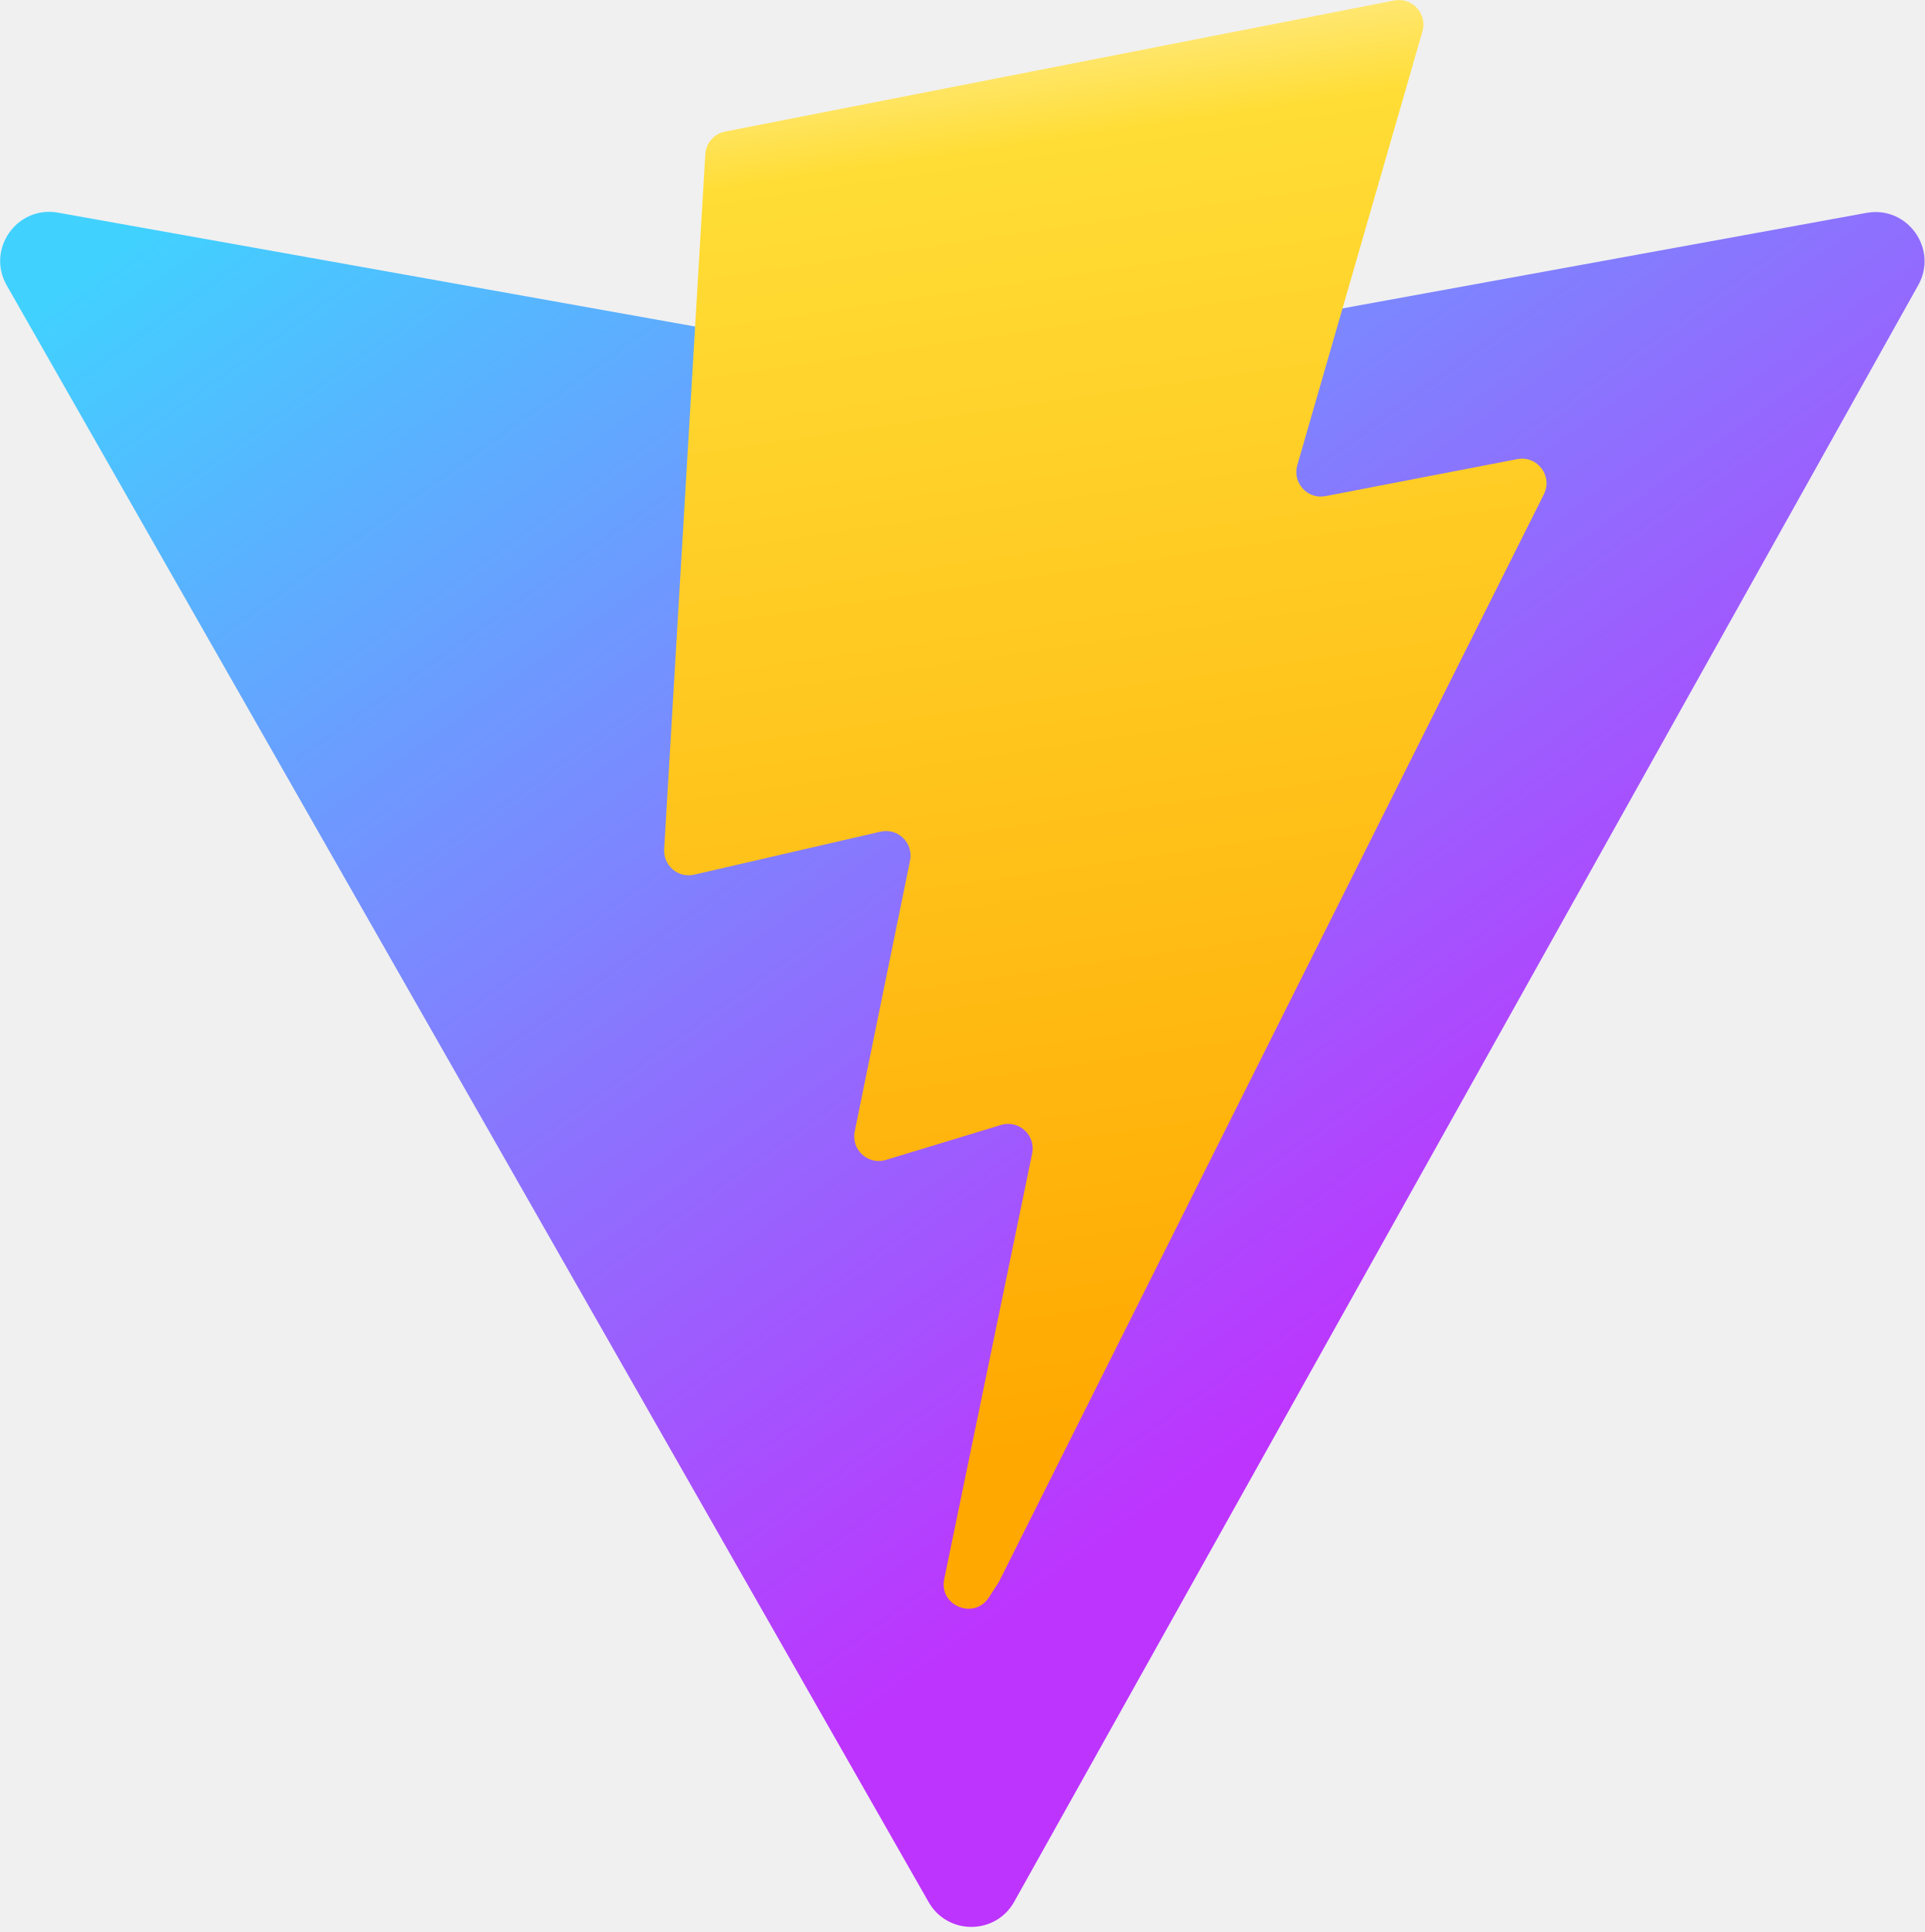
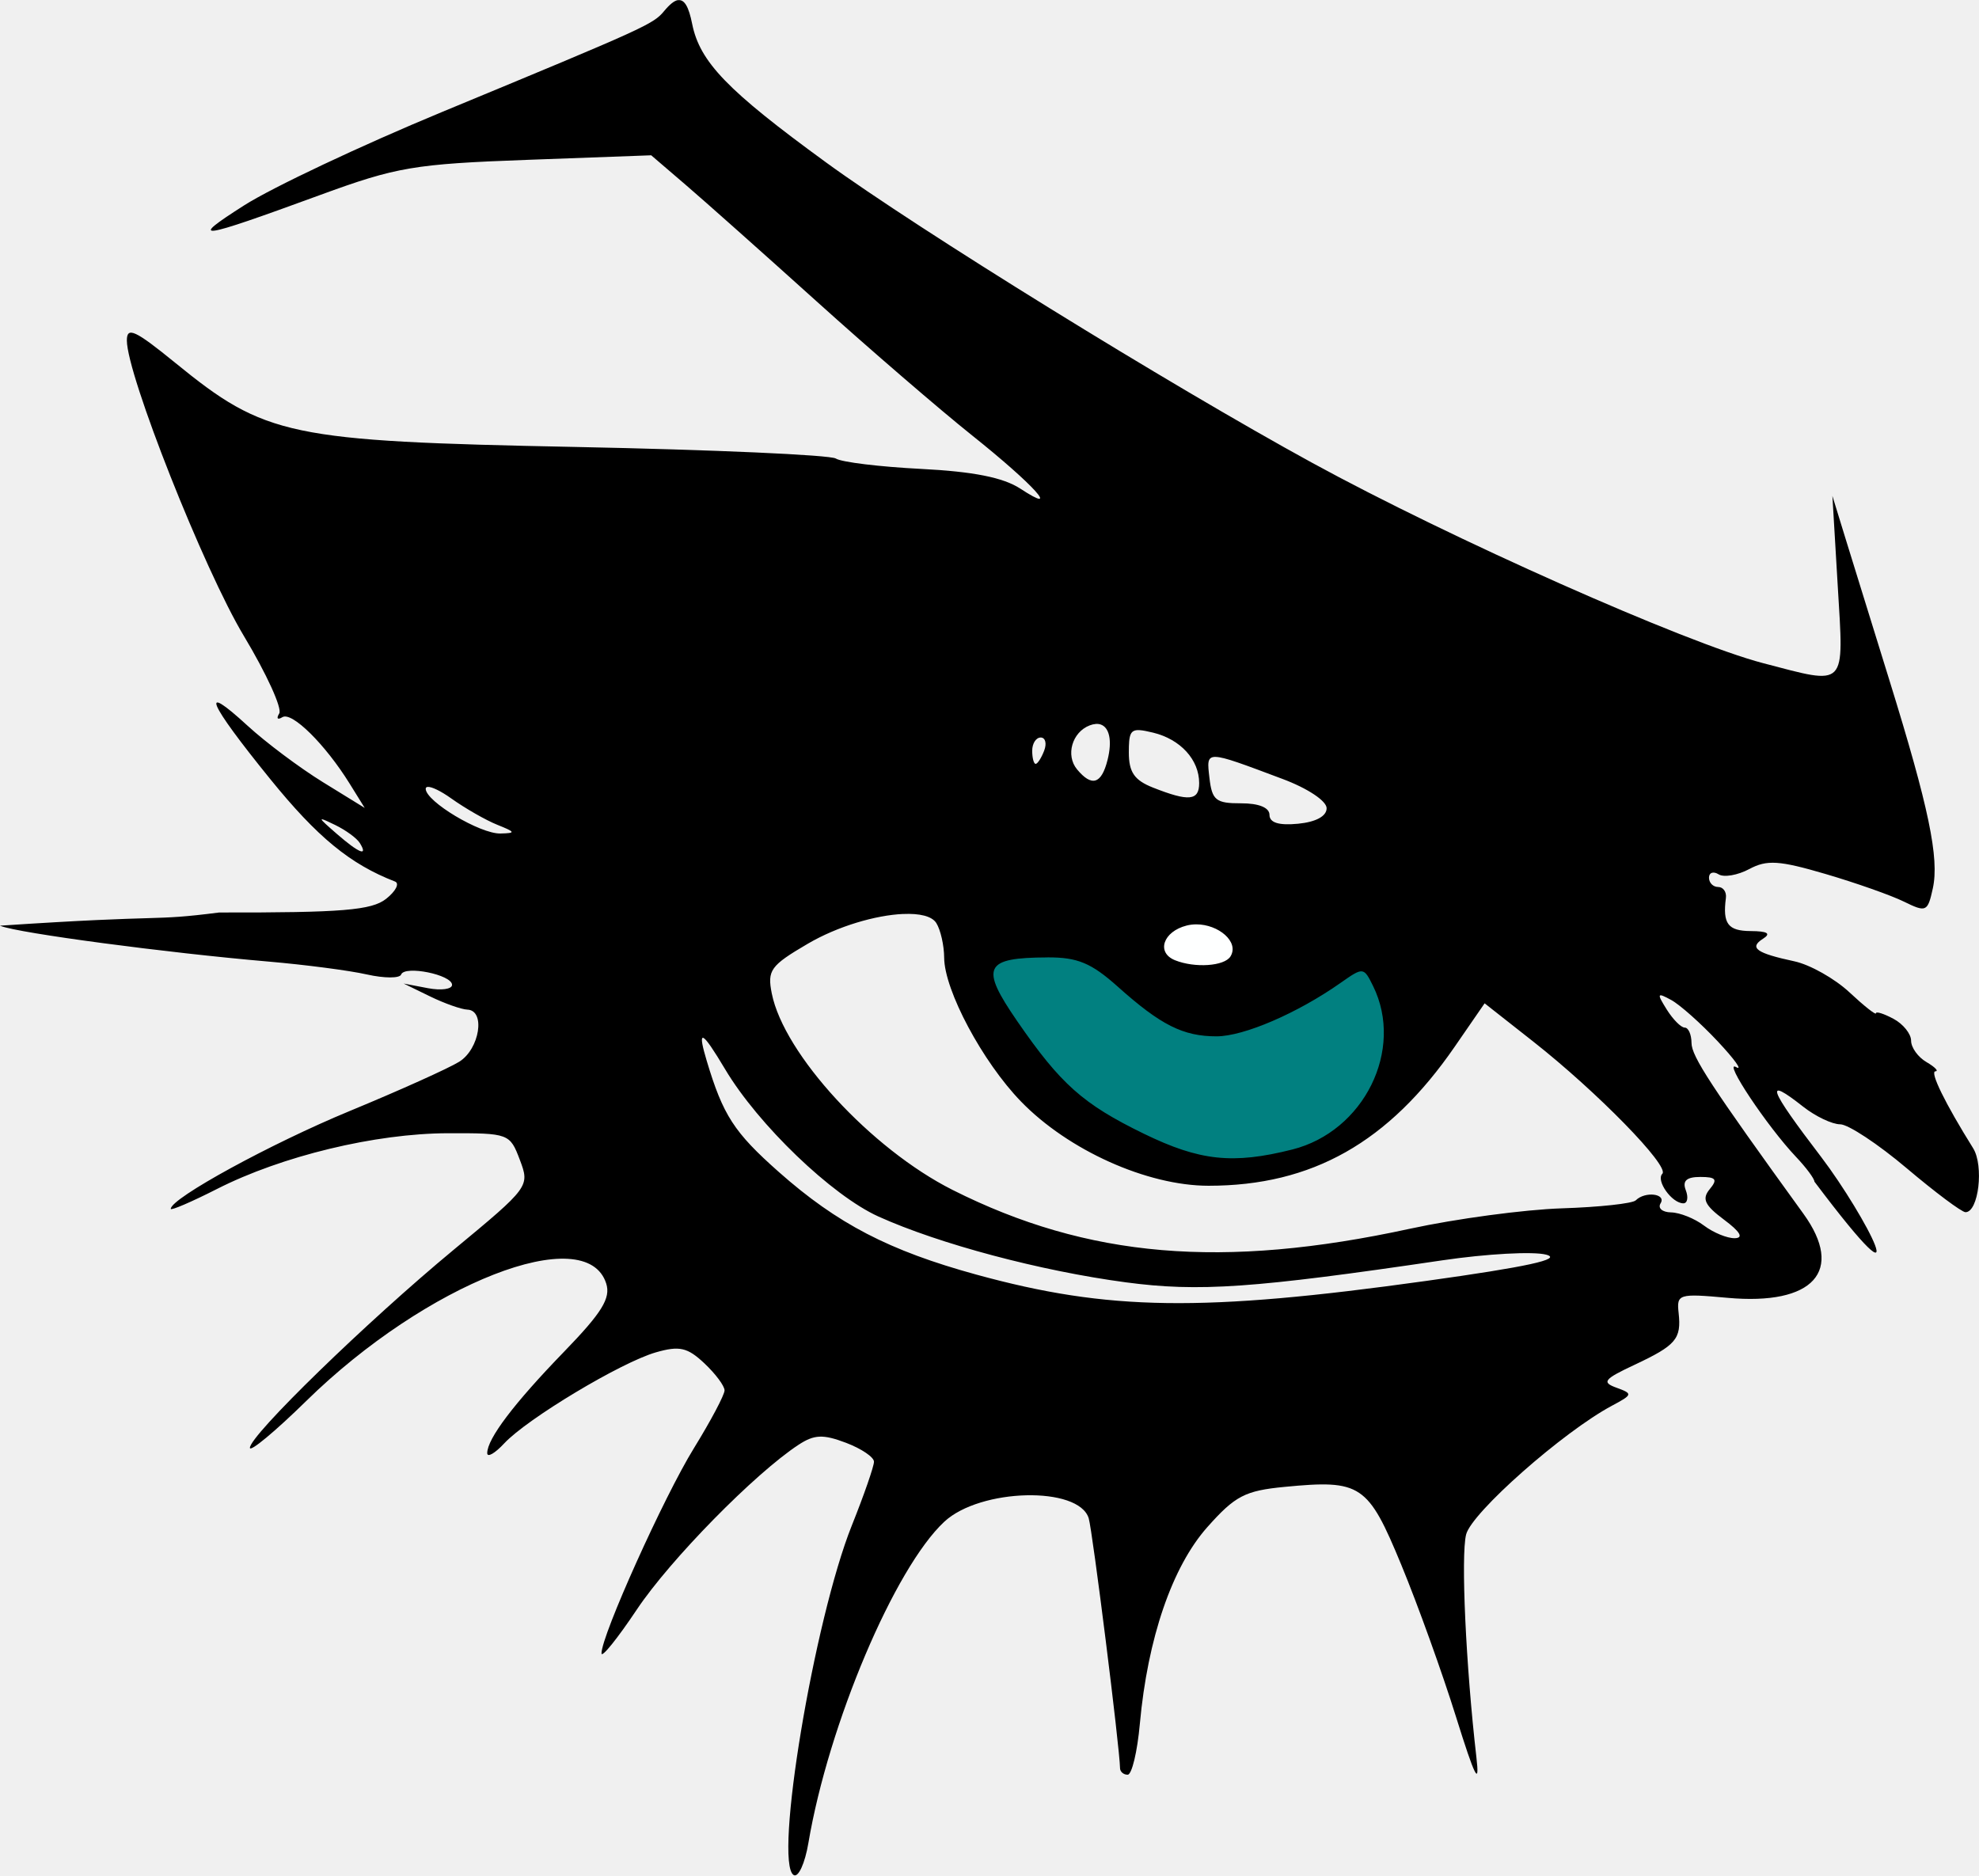
- <svg xmlns="http://www.w3.org/2000/svg" aria-hidden="true" role="img" class="iconify iconify--logos" width="31.88" height="32" preserveAspectRatio="xMidYMid meet" viewBox="0 0 256 257">
-   <defs>
-     <linearGradient id="IconifyId1813088fe1fbc01fb466" x1="-.828%" x2="57.636%" y1="7.652%" y2="78.411%">
-       <stop offset="0%" stop-color="#41D1FF" />
-       <stop offset="100%" stop-color="#BD34FE" />
-     </linearGradient>
-     <linearGradient id="IconifyId1813088fe1fbc01fb467" x1="43.376%" x2="50.316%" y1="2.242%" y2="89.03%">
-       <stop offset="0%" stop-color="#FFEA83" />
-       <stop offset="8.333%" stop-color="#FFDD35" />
-       <stop offset="100%" stop-color="#FFA800" />
-     </linearGradient>
-   </defs>
-   <path fill="url(#IconifyId1813088fe1fbc01fb466)" d="M255.153 37.938L134.897 252.976c-2.483 4.44-8.862 4.466-11.382.048L.875 37.958c-2.746-4.814 1.371-10.646 6.827-9.67l120.385 21.517a6.537 6.537 0 0 0 2.322-.004l117.867-21.483c5.438-.991 9.574 4.796 6.877 9.62Z" />
-   <path fill="url(#IconifyId1813088fe1fbc01fb467)" d="M185.432.063L96.44 17.501a3.268 3.268 0 0 0-2.634 3.014l-5.474 92.456a3.268 3.268 0 0 0 3.997 3.378l24.777-5.718c2.318-.535 4.413 1.507 3.936 3.838l-7.361 36.047c-.495 2.426 1.782 4.5 4.151 3.78l15.304-4.649c2.372-.72 4.652 1.36 4.15 3.788l-11.698 56.621c-.732 3.542 3.979 5.473 5.943 2.437l1.313-2.028l72.516-144.72c1.215-2.423-.88-5.186-3.54-4.672l-25.505 4.922c-2.396.462-4.435-1.77-3.759-4.114l16.646-57.705c.677-2.35-1.37-4.583-3.769-4.113Z" />
+ <svg xmlns="http://www.w3.org/2000/svg" width="59.573mm" height="56.453mm" viewBox="0 0 59.573 56.453" version="1.1" id="svg1925" xml:space="preserve">
+   <defs id="defs1922" />
+   <g id="layer1" transform="translate(125.4929,60.45193)">
+     <ellipse style="opacity:0.996;fill:#008080;fill-opacity:1;stroke:none;stroke-width:0.665" id="path2155" cx="-89.17" cy="-30.232" rx="6.625" ry="5.019" />
+     <ellipse style="opacity:0.996;fill:#ffffff;fill-opacity:1;stroke:none;stroke-width:0.665" id="path2209" cx="-89.371" cy="-31.998" rx="1.686" ry="1.566" />
+     <path id="path1941" style="fill:#000000;stroke-width:0.265" d="m -105.081,-60.45 c -0.115,0.018 -0.252,0.129 -0.419,0.33 -0.331,0.399 -0.527,0.488 -6.693,3.042 -2.426,1.005 -5.105,2.269 -5.953,2.81 -1.697,1.082 -1.421,1.045 2.293,-0.315 2.303,-0.843 2.826,-0.932 6.238,-1.057 l 3.725,-0.137 1.038,0.89 c 0.571,0.49 2.346,2.069 3.944,3.51 1.598,1.441 3.704,3.256 4.679,4.034 1.853,1.479 2.711,2.426 1.45,1.601 -0.513,-0.335 -1.411,-0.514 -2.989,-0.594 -1.241,-0.063 -2.395,-0.203 -2.564,-0.312 -0.169,-0.109 -3.701,-0.266 -7.849,-0.349 -8.623,-0.173 -9.322,-0.32 -12.036,-2.532 -1.209,-0.985 -1.457,-1.099 -1.457,-0.674 0,1.035 2.322,6.9 3.522,8.896 0.68,1.131 1.159,2.181 1.065,2.333 -0.094,0.152 -0.051,0.202 0.095,0.112 0.285,-0.176 1.291,0.819 2.025,2.002 l 0.453,0.73 -1.265,-0.78 c -0.695,-0.429 -1.711,-1.19 -2.257,-1.691 -1.473,-1.353 -1.206,-0.721 0.676,1.6 1.42,1.752 2.408,2.564 3.756,3.086 0.146,0.056 0.026,0.291 -0.265,0.521 -0.437,0.345 -1.316,0.418 -5.027,0.412 -2.13,0.272 -1.421,0.051 -6.598,0.397 0.007,0.003 0.012,0.004 0.019,0.007 0.553,0.219 4.999,0.81 8.06,1.073 1.106,0.095 2.44,0.269 2.965,0.388 0.525,0.118 0.989,0.119 1.032,0.003 0.104,-0.284 1.533,0.005 1.533,0.31 0,0.131 -0.327,0.176 -0.728,0.1 l -0.728,-0.139 0.794,0.387 c 0.437,0.213 0.943,0.391 1.124,0.398 0.552,0.02 0.37,1.184 -0.245,1.568 -0.317,0.198 -1.8,0.865 -3.295,1.483 -2.38,0.983 -5.389,2.629 -5.389,2.946 0,0.06 0.625,-0.209 1.389,-0.597 1.952,-0.993 4.77,-1.674 6.954,-1.679 1.832,-0.004 1.865,0.008 2.165,0.802 0.302,0.799 0.286,0.82 -1.993,2.707 -2.615,2.165 -6.133,5.585 -6.133,5.961 0,0.139 0.763,-0.495 1.695,-1.409 3.613,-3.543 8.43,-5.428 9.031,-3.536 0.14,0.44 -0.129,0.876 -1.267,2.05 -1.508,1.556 -2.315,2.621 -2.315,3.055 0,0.141 0.231,0.008 0.512,-0.294 0.693,-0.744 3.519,-2.44 4.566,-2.74 0.709,-0.203 0.948,-0.149 1.457,0.329 0.335,0.315 0.609,0.682 0.609,0.816 0,0.135 -0.415,0.918 -0.922,1.74 -0.903,1.463 -2.782,5.634 -2.782,6.176 0,0.151 0.48,-0.445 1.066,-1.322 0.998,-1.494 3.551,-4.095 4.865,-4.956 0.474,-0.31 0.736,-0.322 1.426,-0.061 0.465,0.176 0.845,0.432 0.845,0.571 0,0.139 -0.299,1 -0.665,1.914 -1.141,2.852 -2.357,10.154 -1.753,10.528 0.14,0.087 0.34,-0.348 0.444,-0.966 0.604,-3.573 2.593,-8.275 4.091,-9.67 1.082,-1.008 4.045,-1.079 4.347,-0.104 0.115,0.374 0.935,6.916 0.943,7.522 0.001,0.109 0.105,0.198 0.23,0.198 0.125,0 0.29,-0.687 0.366,-1.528 0.234,-2.576 0.972,-4.73 2.029,-5.922 0.839,-0.945 1.136,-1.1 2.33,-1.215 2.3,-0.221 2.508,-0.082 3.513,2.351 0.493,1.193 1.234,3.251 1.646,4.572 0.572,1.831 0.718,2.119 0.613,1.212 -0.317,-2.749 -0.47,-6.062 -0.309,-6.702 0.166,-0.66 2.925,-3.095 4.395,-3.879 0.621,-0.331 0.628,-0.359 0.132,-0.539 -0.453,-0.164 -0.381,-0.256 0.535,-0.686 1.259,-0.591 1.421,-0.781 1.335,-1.564 -0.063,-0.57 -8.09e-4,-0.59 1.474,-0.456 2.586,0.235 3.528,-0.809 2.284,-2.529 -2.78,-3.841 -3.368,-4.739 -3.37,-5.143 -0.002,-0.255 -0.093,-0.463 -0.204,-0.463 -0.111,0 -0.354,-0.245 -0.542,-0.545 -0.306,-0.49 -0.292,-0.519 0.135,-0.286 0.261,0.142 0.892,0.703 1.401,1.246 0.509,0.543 0.759,0.892 0.554,0.775 -0.415,-0.238 0.939,1.793 1.802,2.702 0.305,0.321 0.554,0.657 0.554,0.745 3.274,4.349 1.522,0.994 0.209,-0.734 -1.603,-2.099 -1.73,-2.453 -0.546,-1.521 0.37,0.291 0.87,0.529 1.112,0.529 0.241,0 1.142,0.595 2.003,1.323 0.861,0.728 1.657,1.323 1.77,1.323 0.393,0 0.559,-1.399 0.228,-1.928 -0.839,-1.343 -1.311,-2.306 -1.134,-2.313 0.107,-0.004 -0.015,-0.13 -0.269,-0.278 -0.255,-0.148 -0.463,-0.438 -0.463,-0.644 0,-0.206 -0.238,-0.502 -0.529,-0.658 -0.291,-0.156 -0.529,-0.231 -0.529,-0.167 0,0.064 -0.36,-0.222 -0.8,-0.633 -0.441,-0.411 -1.185,-0.83 -1.654,-0.931 -1.148,-0.246 -1.374,-0.408 -0.947,-0.679 0.251,-0.159 0.14,-0.229 -0.369,-0.232 -0.686,-0.004 -0.848,-0.22 -0.747,-0.996 0.024,-0.182 -0.081,-0.331 -0.233,-0.331 -0.152,0 -0.276,-0.126 -0.276,-0.28 0,-0.154 0.131,-0.2 0.29,-0.101 0.159,0.099 0.575,0.027 0.923,-0.159 0.531,-0.284 0.9,-0.261 2.29,0.147 0.911,0.267 1.975,0.642 2.364,0.833 0.672,0.33 0.716,0.31 0.871,-0.398 0.199,-0.908 -0.121,-2.442 -1.305,-6.259 -0.497,-1.601 -1.087,-3.506 -1.311,-4.233 l -0.407,-1.323 0.161,2.712 c 0.185,3.104 0.298,2.987 -2.25,2.322 -2.334,-0.61 -9.4,-3.749 -13.574,-6.032 -4.295,-2.349 -11.87,-7.03 -14.634,-9.044 -2.97,-2.164 -3.798,-3.022 -4.028,-4.172 -0.101,-0.507 -0.23,-0.738 -0.422,-0.709 z m 12.566,21.792 c 0.054,-0.005 0.103,1.6e-4 0.148,0.014 0.267,0.083 0.362,0.484 0.214,1.07 -0.183,0.728 -0.474,0.818 -0.918,0.283 -0.351,-0.423 -0.149,-1.121 0.381,-1.324 0.063,-0.024 0.121,-0.038 0.175,-0.042 z m 1.336,0.187 c 0.1,0.007 0.228,0.034 0.395,0.074 0.826,0.199 1.389,0.815 1.389,1.52 0,0.531 -0.309,0.562 -1.389,0.135 -0.562,-0.222 -0.728,-0.463 -0.728,-1.059 0,-0.531 0.034,-0.691 0.332,-0.67 z m -2.986,0.221 c 0.141,0 0.188,0.179 0.104,0.397 -0.084,0.218 -0.199,0.397 -0.256,0.397 -0.057,0 -0.104,-0.179 -0.104,-0.397 0,-0.218 0.115,-0.397 0.256,-0.397 z m 5.264,0.584 c 0.269,0.003 0.844,0.224 2.02,0.665 0.753,0.282 1.323,0.661 1.323,0.88 0,0.24 -0.322,0.415 -0.86,0.467 -0.579,0.056 -0.86,-0.031 -0.86,-0.267 0,-0.219 -0.322,-0.35 -0.86,-0.348 -0.752,0.002 -0.87,-0.093 -0.947,-0.761 -0.049,-0.426 -0.086,-0.64 0.183,-0.637 z m -23.716,0.903 c 0.117,-0.009 0.39,0.121 0.706,0.346 0.421,0.3 1.046,0.658 1.389,0.795 0.551,0.221 0.561,0.251 0.093,0.262 -0.611,0.014 -2.249,-0.966 -2.249,-1.346 0,-0.035 0.022,-0.054 0.06,-0.057 z m -3.171,0.976 c 0.049,0.009 0.178,0.07 0.384,0.17 0.319,0.155 0.654,0.399 0.743,0.544 0.26,0.421 -0.025,0.306 -0.699,-0.281 -0.296,-0.258 -0.444,-0.39 -0.45,-0.425 -10e-4,-0.009 0.006,-0.011 0.022,-0.008 z m 17.482,2.85 c 0.491,-0.022 0.865,0.062 0.998,0.272 0.128,0.203 0.235,0.672 0.237,1.044 0.006,0.982 1.155,3.134 2.31,4.326 1.425,1.471 3.801,2.539 5.649,2.539 3.114,4.4e-4 5.423,-1.304 7.409,-4.185 l 0.901,-1.307 1.458,1.147 c 1.928,1.517 4.118,3.758 3.892,3.984 -0.202,0.202 0.287,0.89 0.633,0.89 0.123,0 0.156,-0.179 0.072,-0.397 -0.107,-0.28 0.022,-0.397 0.437,-0.397 0.474,0 0.53,0.072 0.284,0.368 -0.242,0.292 -0.153,0.483 0.43,0.918 0.49,0.365 0.598,0.552 0.324,0.558 -0.227,0.005 -0.644,-0.167 -0.926,-0.38 -0.282,-0.214 -0.729,-0.392 -0.992,-0.397 -0.263,-0.005 -0.405,-0.127 -0.315,-0.273 0.18,-0.291 -0.468,-0.37 -0.747,-0.09 -0.096,0.096 -1.098,0.205 -2.227,0.241 -1.129,0.037 -3.184,0.313 -4.566,0.613 -5.639,1.225 -9.706,0.88 -13.776,-1.169 -2.449,-1.234 -5.074,-4.086 -5.439,-5.911 -0.14,-0.701 -0.04,-0.84 1.079,-1.496 0.909,-0.533 2.055,-0.863 2.874,-0.899 z m 8.823,0.312 c 0.667,-0.002 1.302,0.526 1.031,0.965 -0.182,0.295 -1.071,0.356 -1.67,0.115 -0.573,-0.231 -0.359,-0.866 0.353,-1.045 0.094,-0.024 0.19,-0.034 0.285,-0.035 z m -4.476,0.994 c 0.905,-0.003 1.317,0.169 2.117,0.884 1.291,1.155 1.965,1.493 2.97,1.493 0.821,0 2.44,-0.698 3.738,-1.612 0.677,-0.476 0.693,-0.475 0.976,0.101 0.942,1.916 -0.275,4.374 -2.434,4.918 -1.791,0.451 -2.784,0.345 -4.471,-0.477 -1.829,-0.891 -2.502,-1.49 -3.809,-3.387 -1.127,-1.636 -0.995,-1.912 0.913,-1.919 z m -10.384,2.422 c 0.007,-0.003 0.016,-0.002 0.027,0.003 0.088,0.042 0.301,0.355 0.653,0.945 0.994,1.668 3.209,3.796 4.613,4.431 1.832,0.828 4.883,1.64 7.445,1.981 2.2,0.293 3.838,0.179 9.53,-0.662 1.333,-0.197 2.741,-0.274 3.128,-0.17 0.496,0.133 -0.571,0.366 -3.615,0.79 -6.746,0.94 -9.565,0.9 -13.536,-0.189 -2.63,-0.722 -4.188,-1.53 -5.952,-3.092 -1.345,-1.191 -1.678,-1.704 -2.171,-3.353 -0.129,-0.431 -0.173,-0.661 -0.122,-0.683 z" />
+   </g>
</svg>
